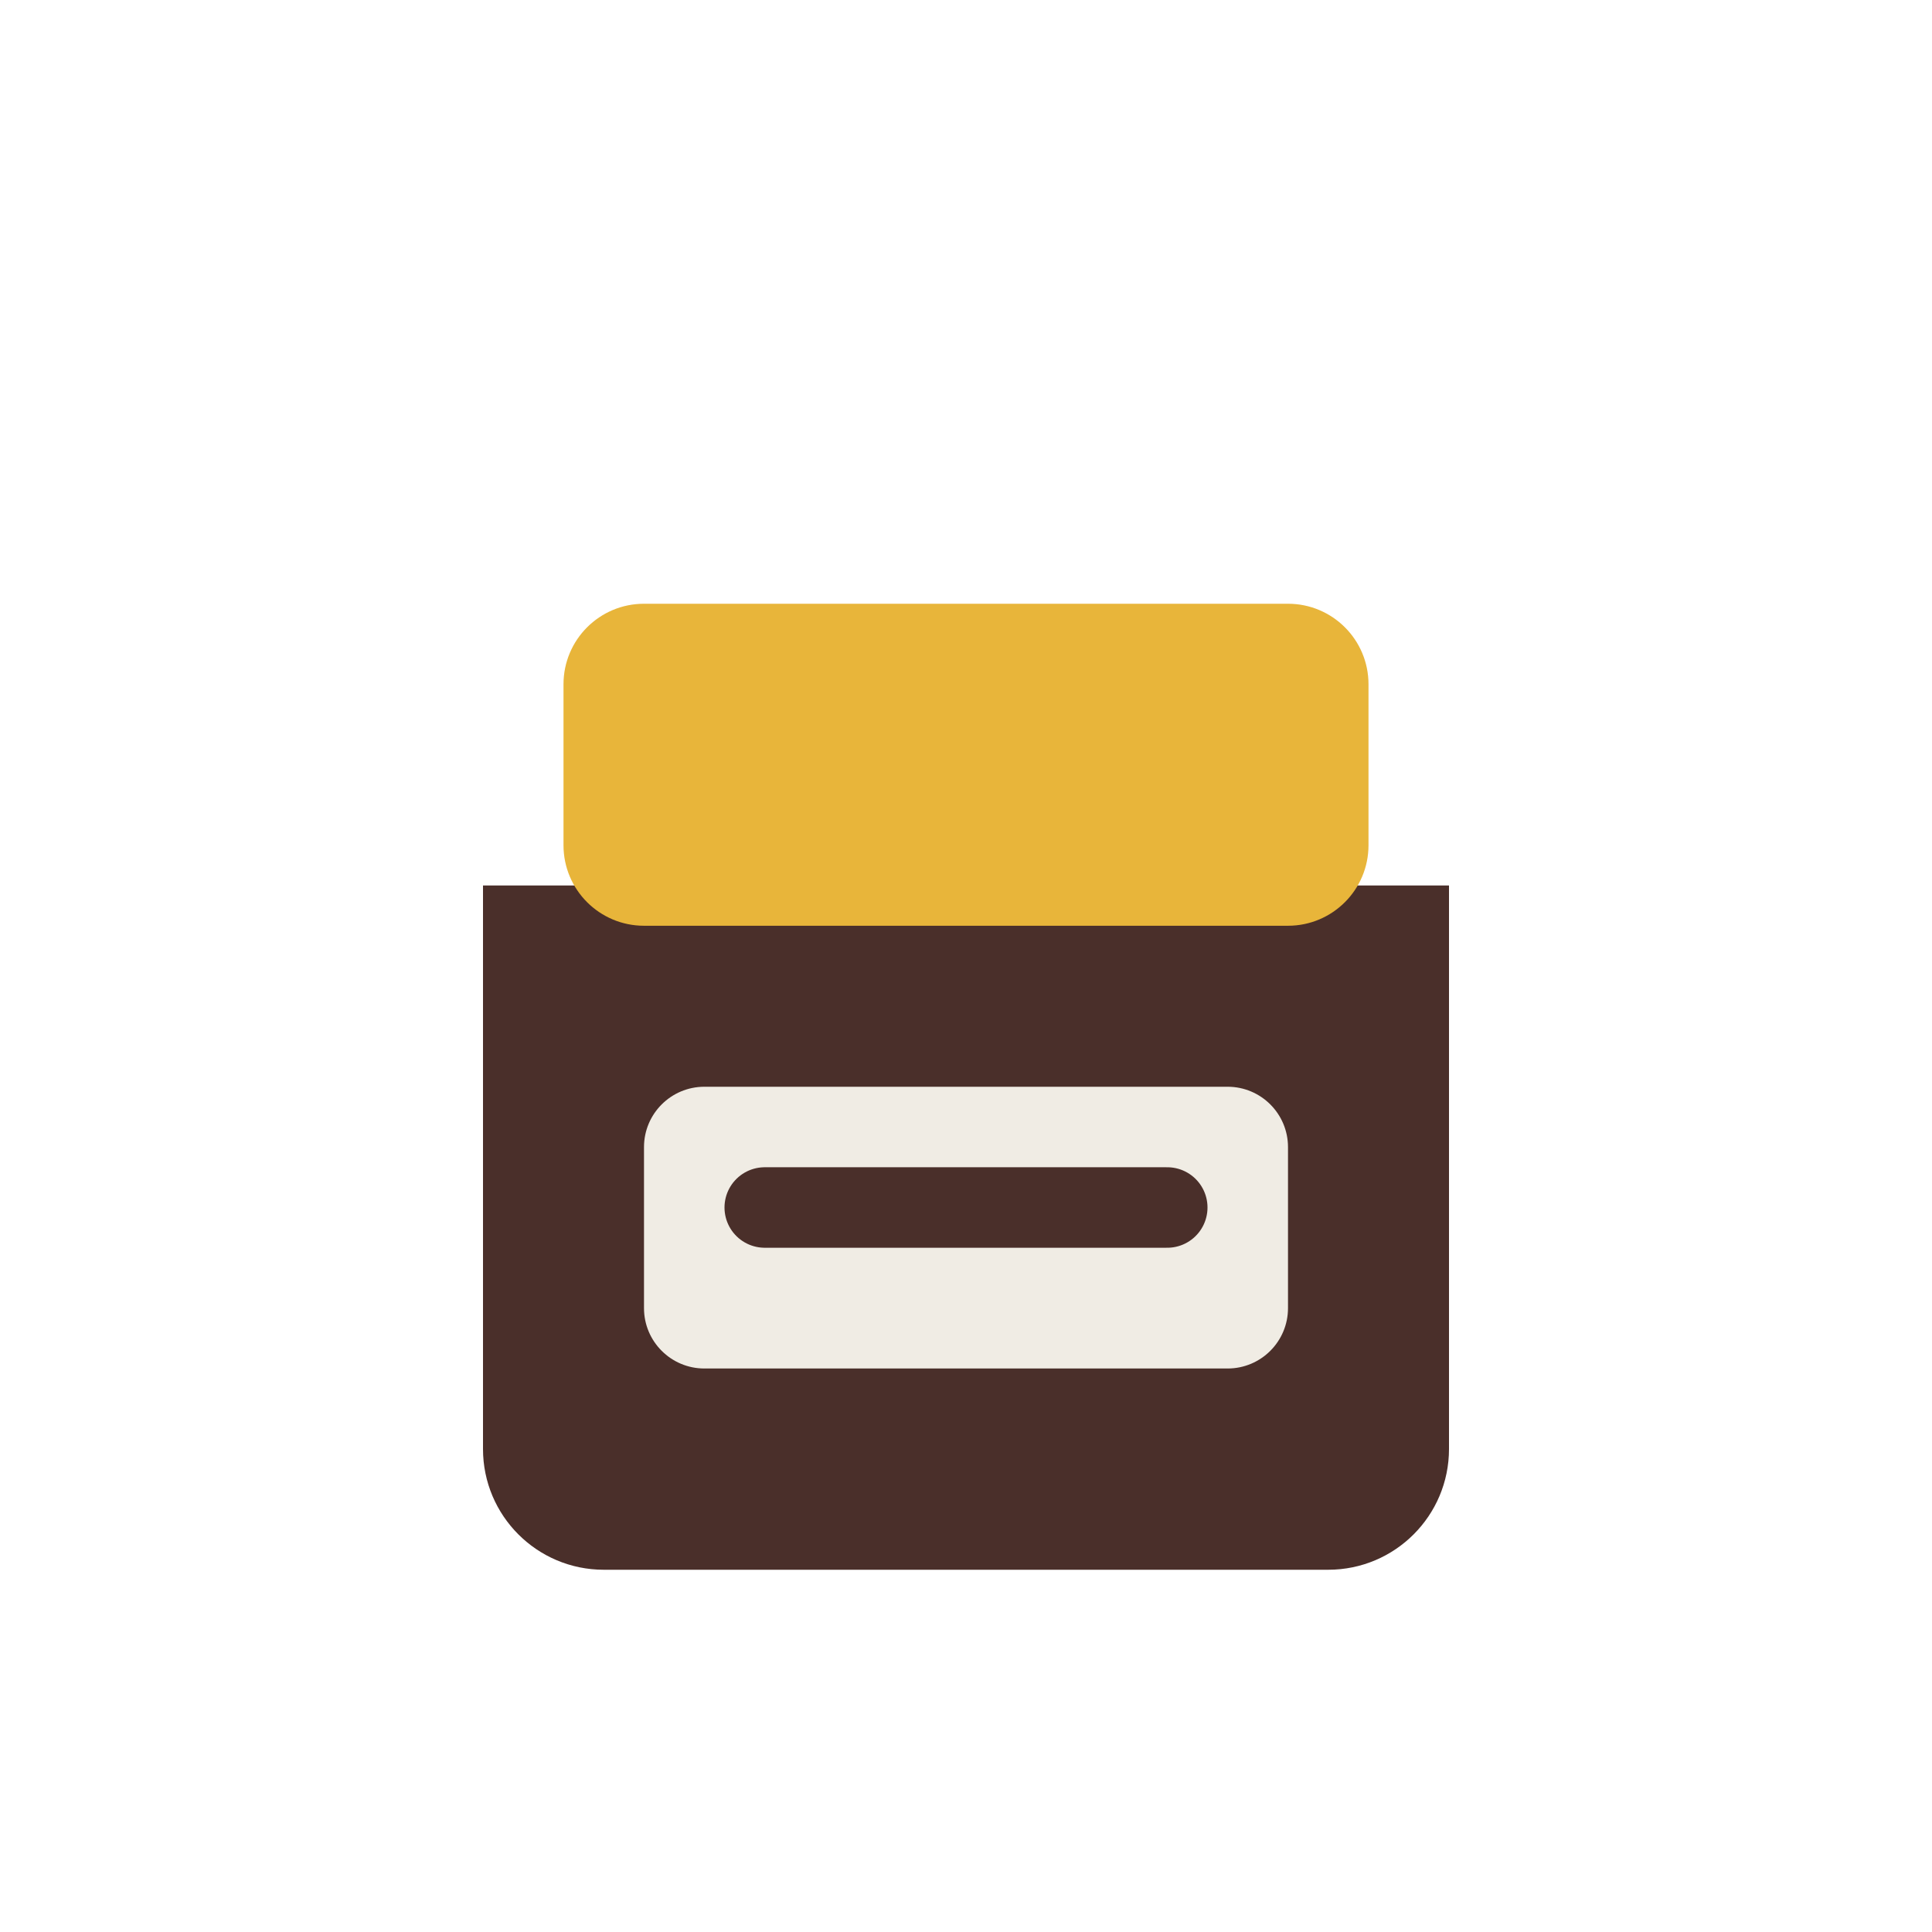
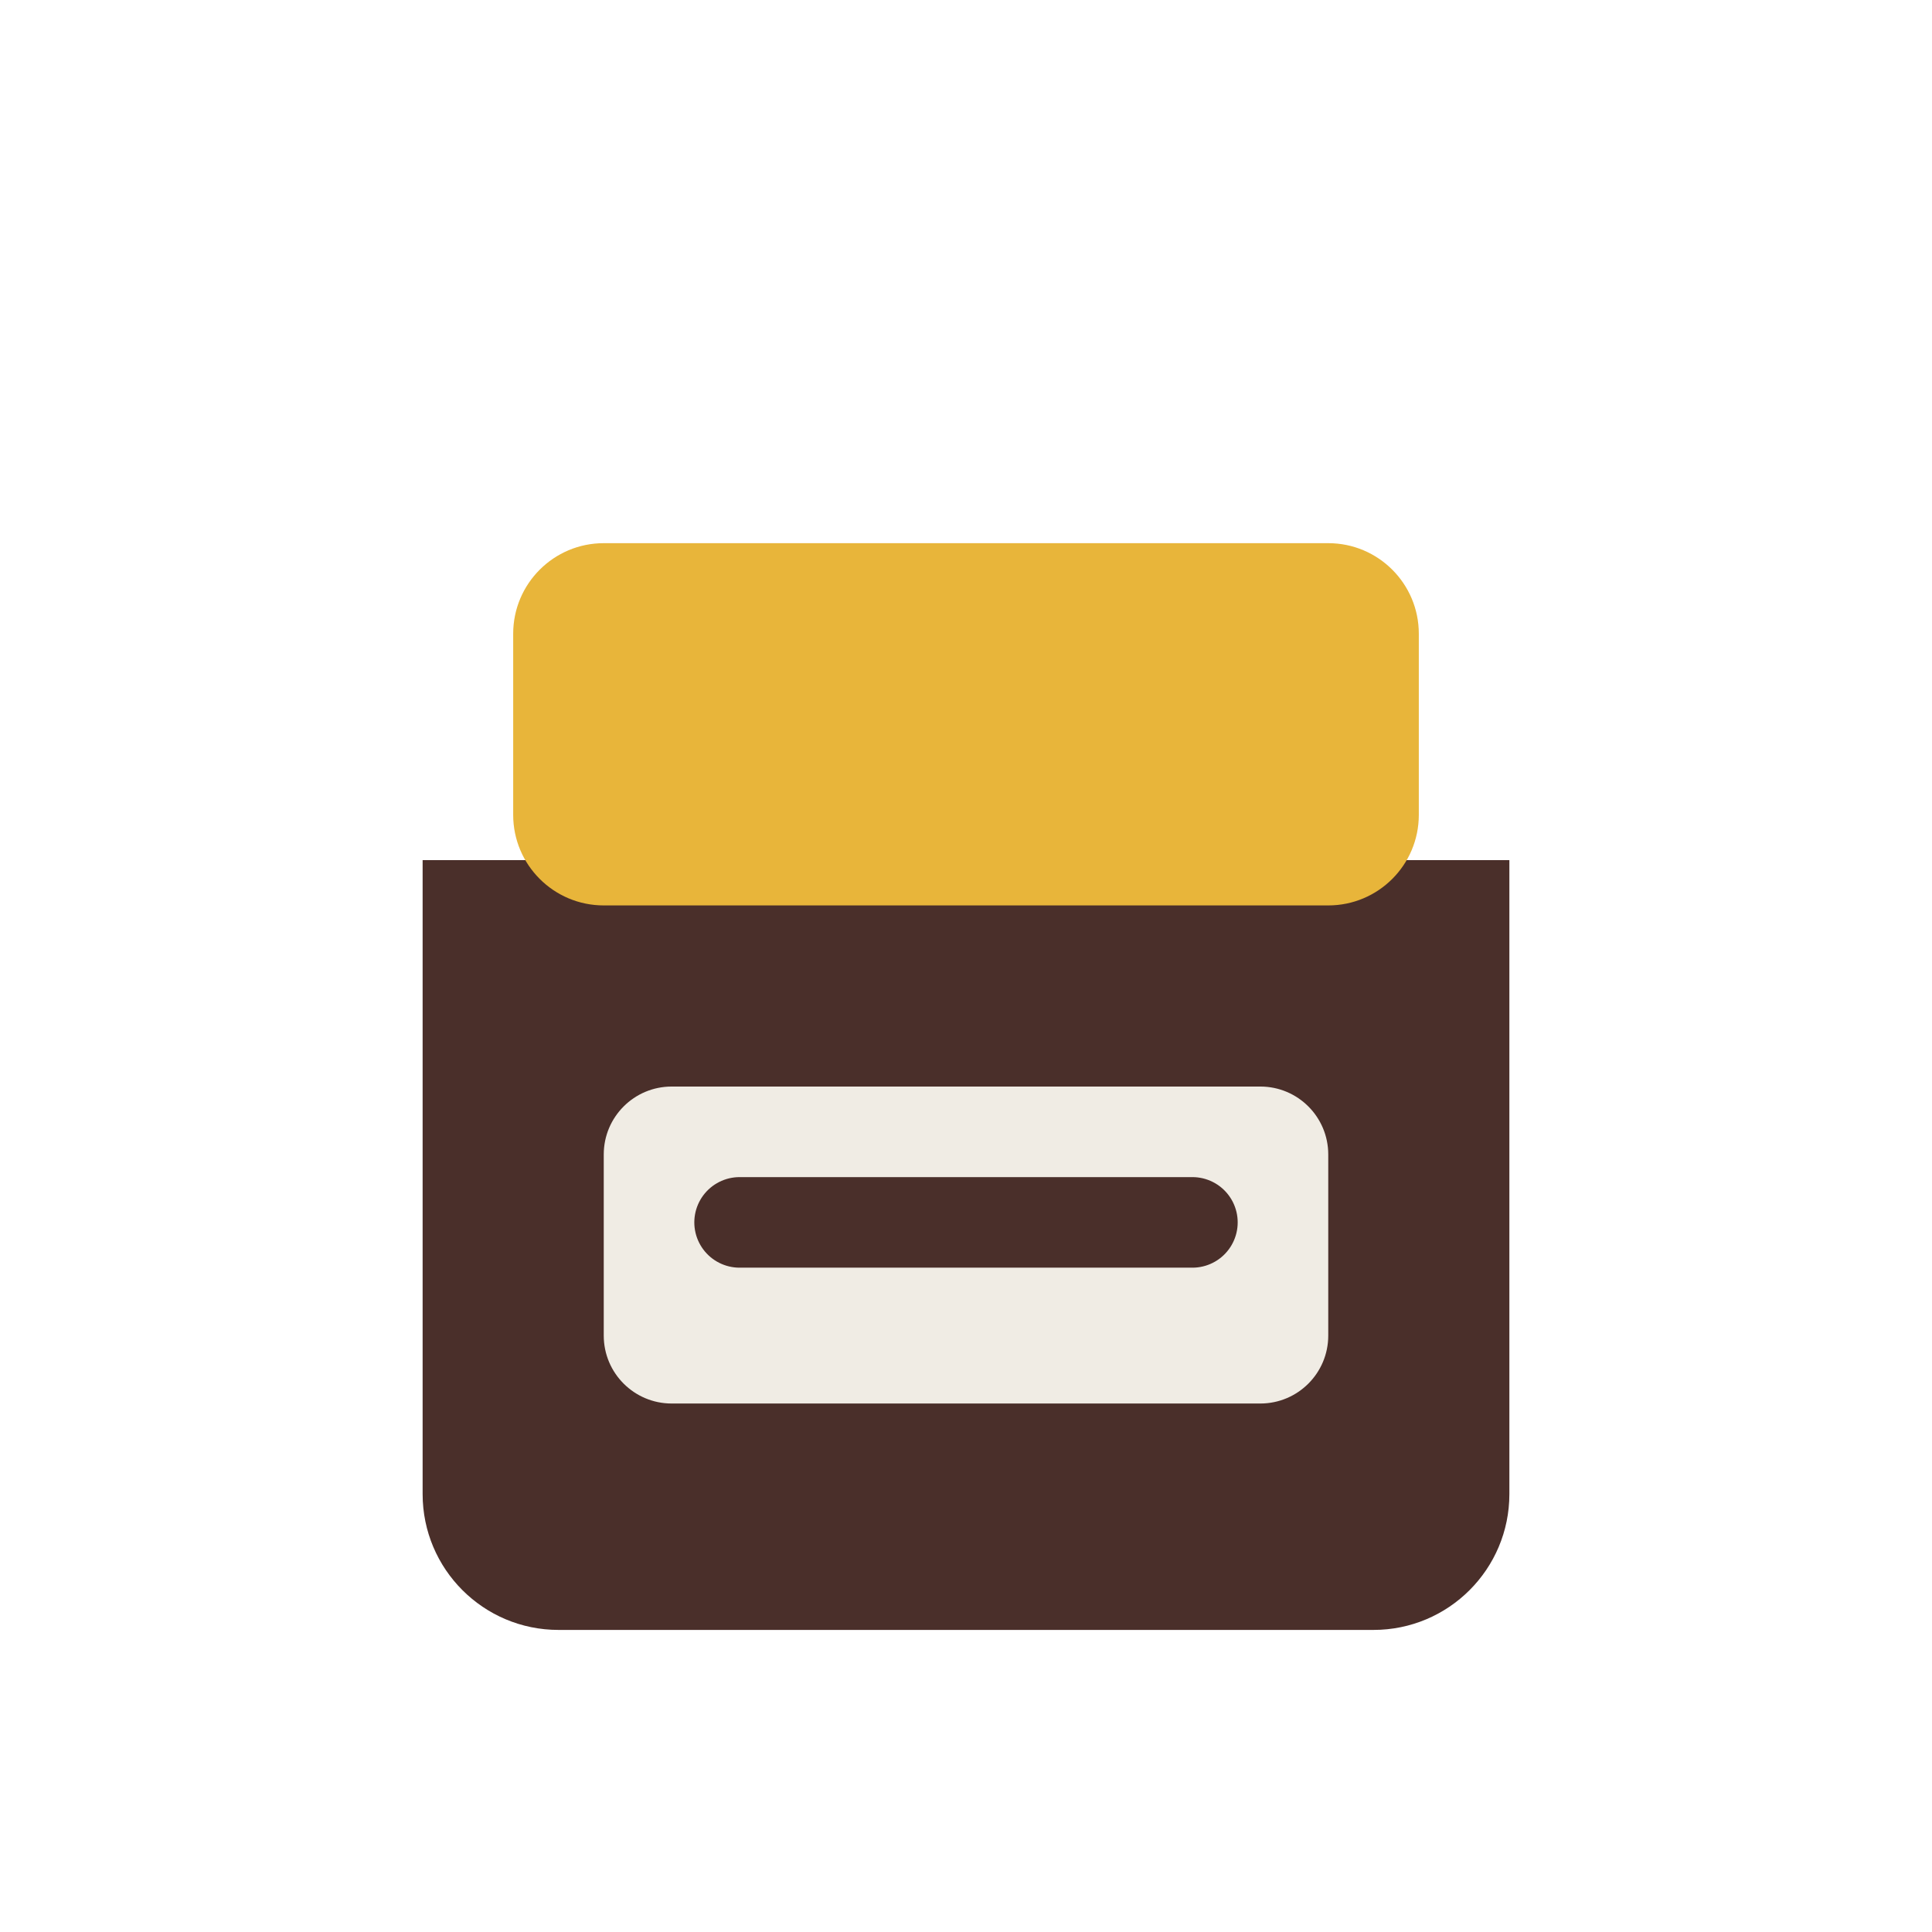
<svg xmlns="http://www.w3.org/2000/svg" width="48" height="48" viewBox="0 0 48 48" role="img" aria-label="Hoisin sauce">
-   <path d="M12 22h24v14a3 3 0 0 1-3 3H15a3 3 0 0 1-3-3Z" fill="#4a2f2a" />
-   <rect x="14" y="15" width="20" height="8" rx="2" fill="#e8b53a" />
-   <rect x="16" y="27" width="16" height="7" rx="1.5" fill="#f0ece4" />
-   <path d="M19 30h10" stroke="#4a2f2a" stroke-width="2" stroke-linecap="round" />
+   <g transform="translate(-3 -3.38) scale(1.125)">
+     <path d="M12 22h24v14a3 3 0 0 1-3 3H15a3 3 0 0 1-3-3Z" fill="#4a2f2a" />
+     <rect x="14" y="15" width="20" height="8" rx="2" fill="#e8b53a" />
+     <rect x="16" y="27" width="16" height="7" rx="1.5" fill="#f0ece4" />
+     <path d="M19 30h10" stroke="#4a2f2a" stroke-width="2" stroke-linecap="round" />
+   </g>
</svg>
